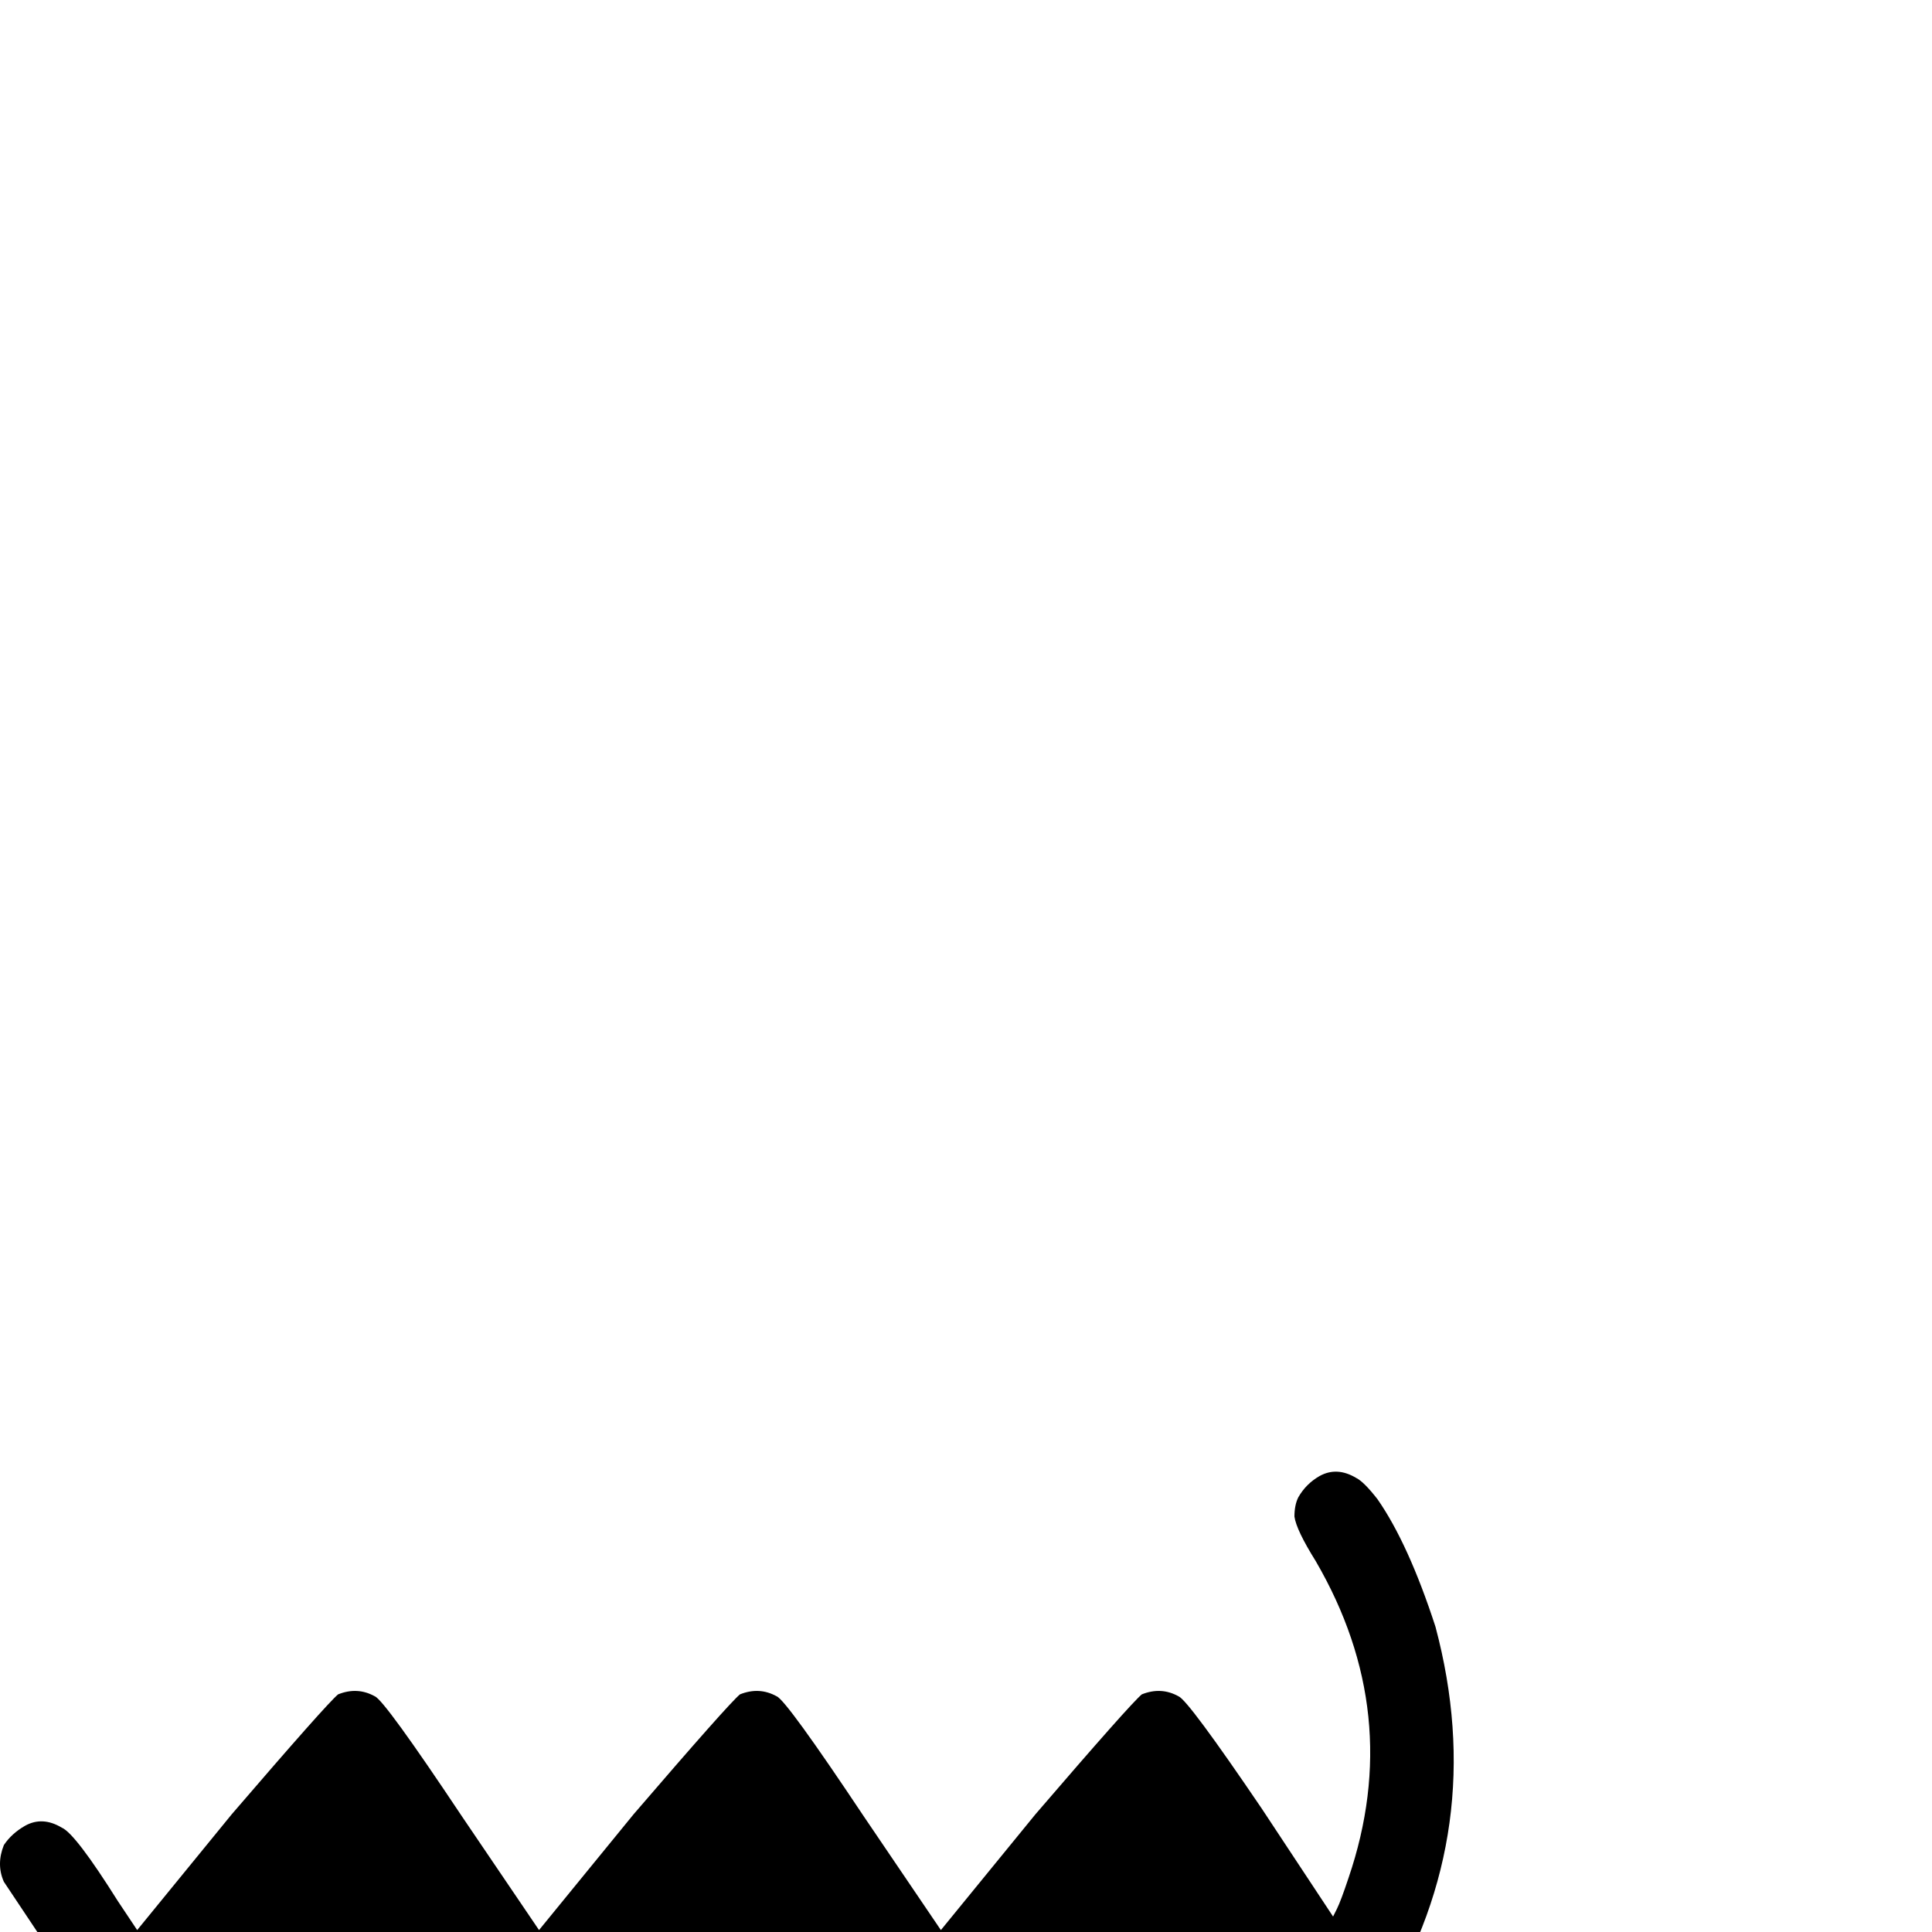
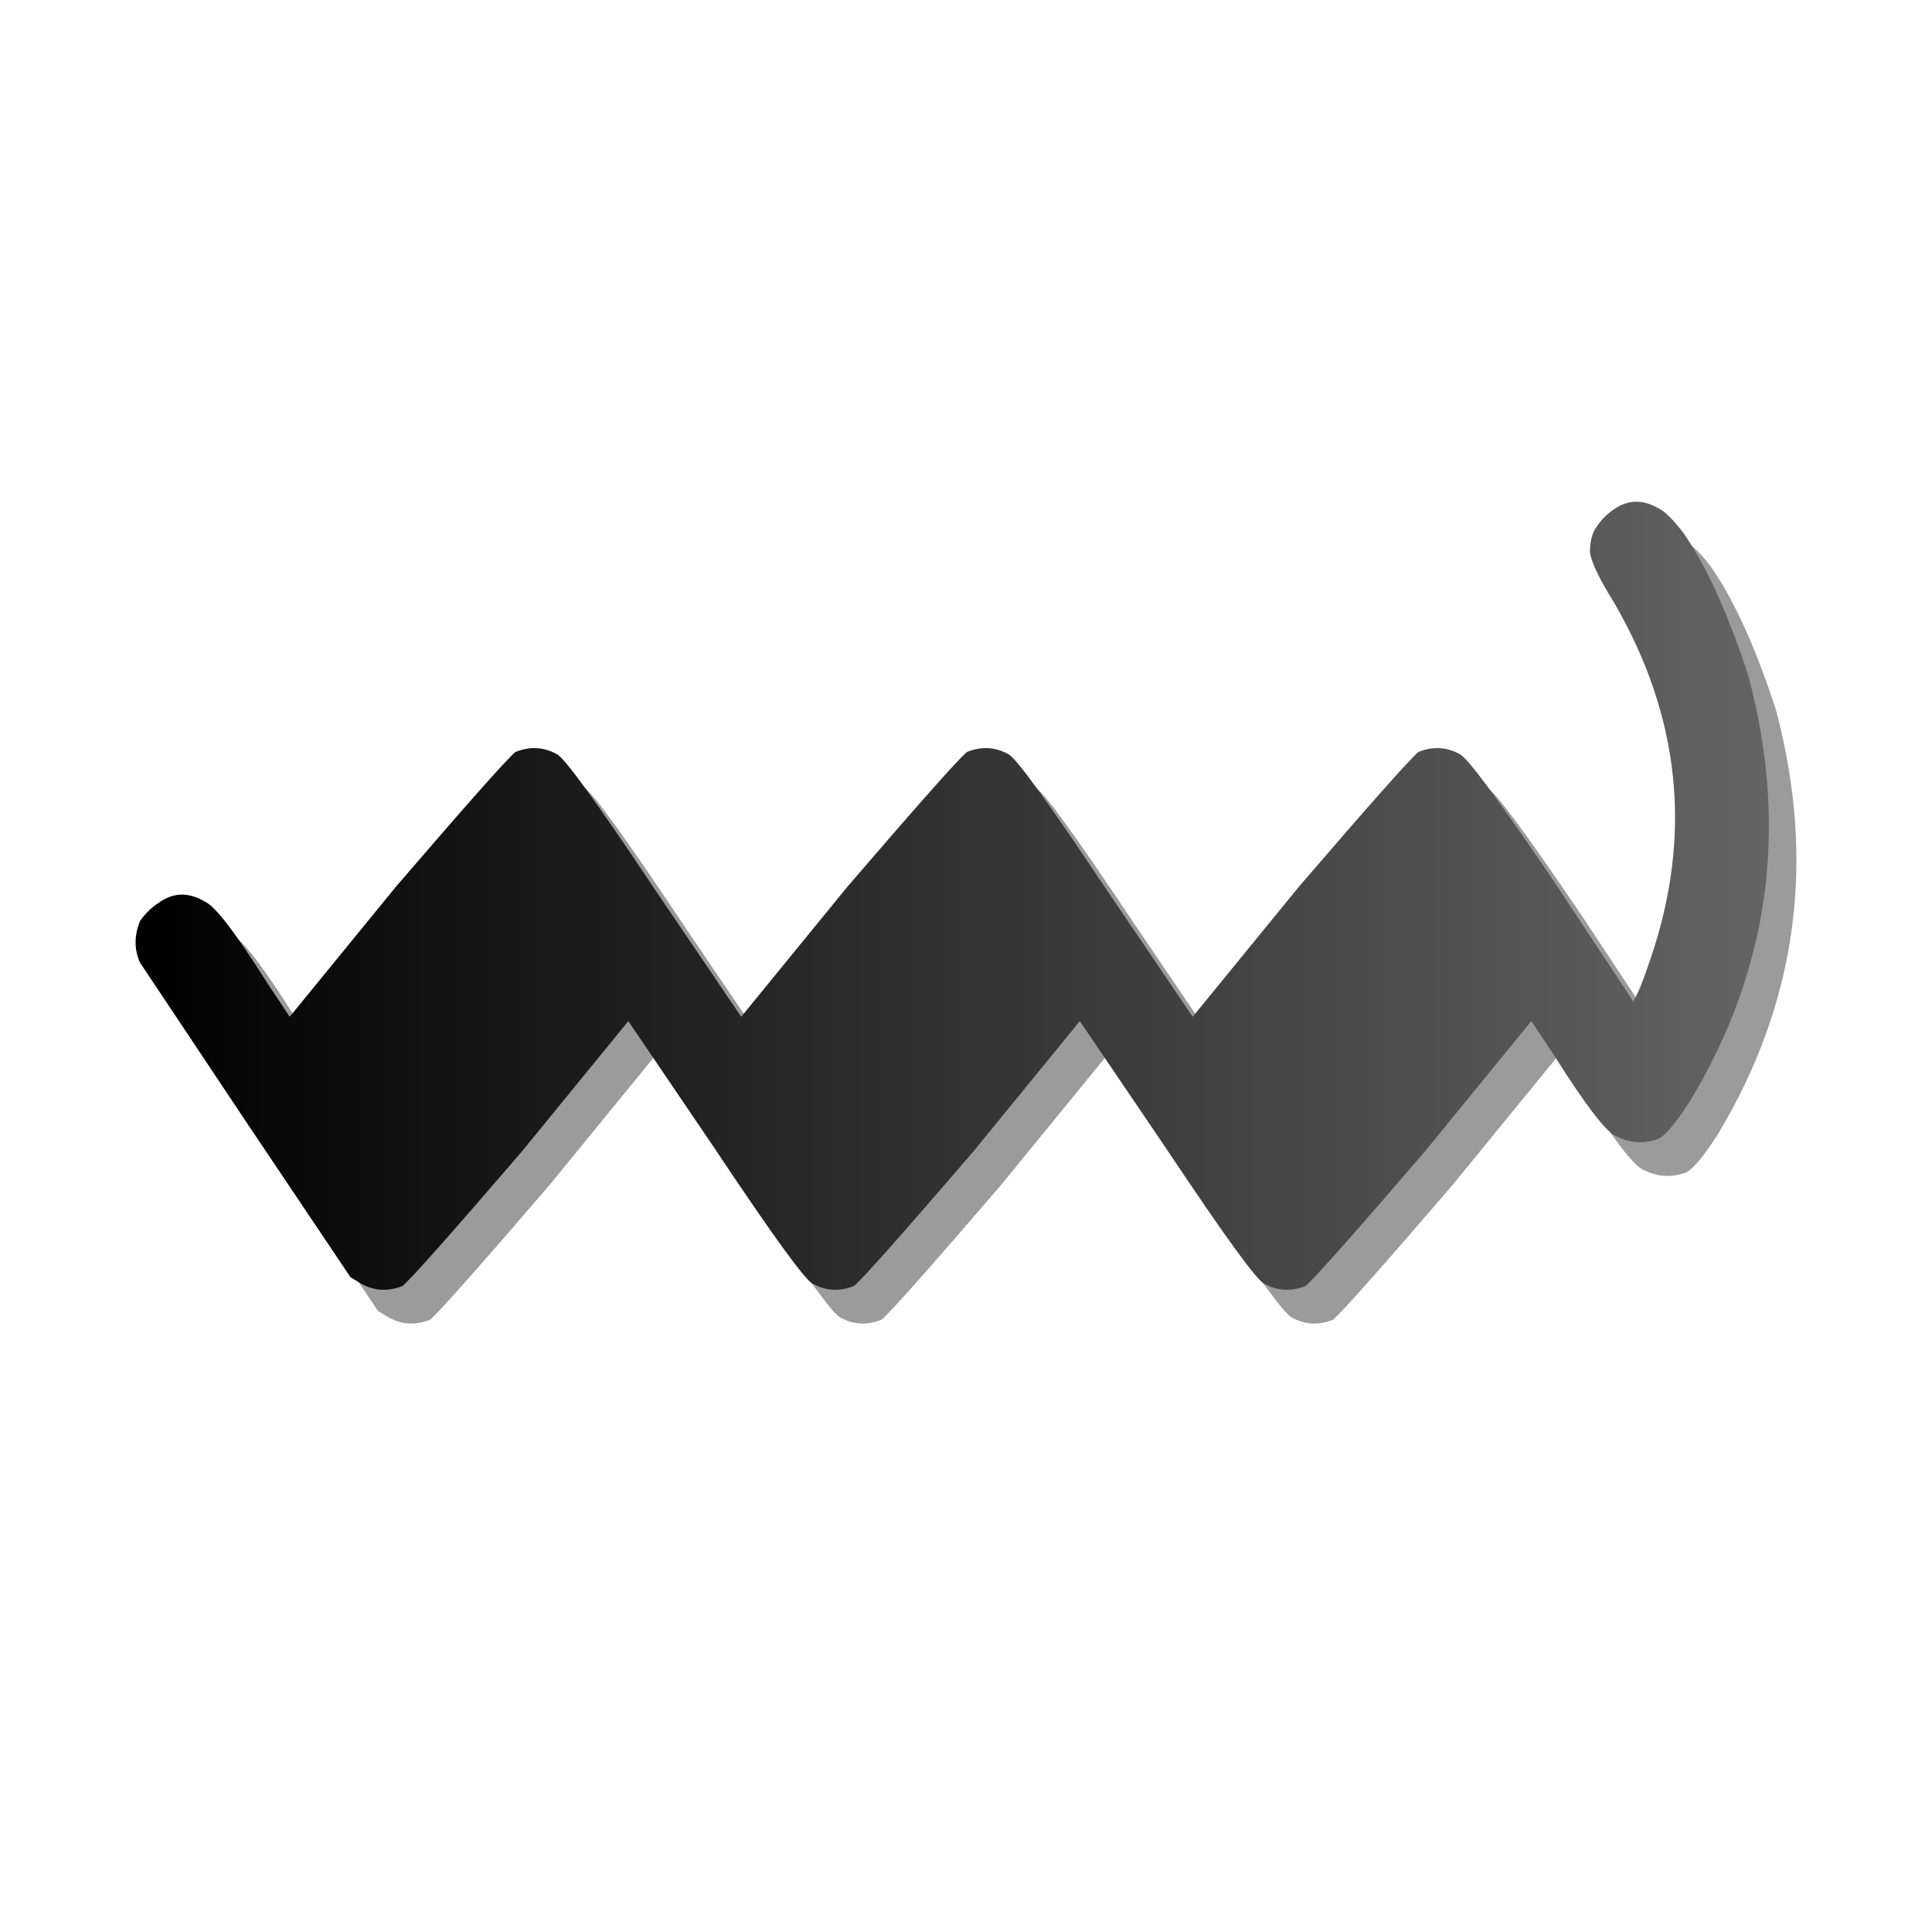
- <svg viewBox="-357 -200 1000 1000">
-   <g transform="matrix(1 0 0 -1 0 800)">
-     <path fill="currentColor" d="M326 236q9 5 19 -1q4 -2 11 -11q16 -23 30 -66q28 -105 -27 -196q-9 -14 -14 -17q-10 -4 -20 1q-7 3 -29 38l-10 15l-49 -60q-49 -57 -55 -62q-10 -4 -19 1q-5 2 -45 62l-40 59l-49 -60q-49 -57 -55 -62q-10 -4 -19 1q-5 2 -45 62l-40 59l-49 -60q-49 -57 -55 -62 q-10 -4 -19 1l-5 3l-47 70l-50 75q-4 9 0 19q4 6 11 10q9 5 19 -1q7 -3 29 -38l10 -15l49 60q49 57 55 62q10 4 19 -1q5 -2 45 -62l40 -59l49 60q49 57 55 62q10 4 19 -1q5 -2 45 -62l40 -59l49 60q49 57 55 62q10 4 19 -1q5 -2 43 -58l37 -56l2 4q2 4 6 16q29 85 -17 164 q-10 16 -11 23q0 6 2 10q4 7 11 11z" />
+ <svg xmlns="http://www.w3.org/2000/svg" xmlns:xlink="http://www.w3.org/1999/xlink" viewBox="0 -200 1000 1000" id="svg27169" width="128" height="128" version="1.0">
+   <defs id="defs27176">
+     <linearGradient id="linearGradient3320">
+       <stop style="stop-color:#000000;stop-opacity:1;" offset="0" id="stop3322" />
+       <stop style="stop-color:#000000;stop-opacity:0;" offset="1" id="stop3324" />
+     </linearGradient>
+     <linearGradient id="linearGradient33317">
+       <stop style="stop-color:#000000;stop-opacity:1;" offset="0" id="stop33319" />
+       <stop style="stop-color:#646464;stop-opacity:1;" offset="1" id="stop33321" />
+     </linearGradient>
+     <linearGradient xlink:href="#linearGradient33317" id="linearGradient33323" x1="49.27" y1="920.356" x2="110.559" y2="920.356" gradientUnits="userSpaceOnUse" />
+     <linearGradient xlink:href="#linearGradient33317" id="linearGradient8122" gradientUnits="userSpaceOnUse" x1="49.27" y1="920.356" x2="110.559" y2="920.356" />
+     <linearGradient xlink:href="#linearGradient33317" id="linearGradient19732" gradientUnits="userSpaceOnUse" x1="49.27" y1="920.356" x2="110.559" y2="920.356" gradientTransform="matrix(5.676683,0,0,5.676683,-206.9052,-4941.889)" />
+     <linearGradient xlink:href="#linearGradient33317" id="linearGradient20714" x1="483.759" y1="336.542" x2="900.98" y2="336.542" gradientUnits="userSpaceOnUse" gradientTransform="matrix(0.7657372,0,0,0.7657372,175.8266,67.12053)" />
+     <linearGradient xlink:href="#linearGradient33317" id="linearGradient21697" gradientUnits="userSpaceOnUse" gradientTransform="matrix(0.7657372,0,0,0.7657372,175.8266,67.12053)" x1="483.759" y1="336.542" x2="900.98" y2="336.542" />
+     <linearGradient xlink:href="#linearGradient33317" id="linearGradient21703" gradientUnits="userSpaceOnUse" gradientTransform="matrix(5.676683,0,0,5.676683,-206.9052,-4941.889)" x1="49.27" y1="920.356" x2="110.559" y2="920.356" />
+     <linearGradient xlink:href="#linearGradient33317" id="linearGradient24702" x1="-299.908" y1="-319.148" x2="824.714" y2="-319.148" gradientUnits="userSpaceOnUse" gradientTransform="matrix(0.8641358,0,0,0.8641358,300.1083,568.921)" />
+     <linearGradient xlink:href="#linearGradient33317" id="linearGradient25685" gradientUnits="userSpaceOnUse" gradientTransform="matrix(0.8641358,0,0,0.8641358,300.1083,568.921)" x1="-299.908" y1="-319.148" x2="824.714" y2="-319.148" />
+     <linearGradient xlink:href="#linearGradient33317" id="linearGradient25689" gradientUnits="userSpaceOnUse" gradientTransform="matrix(1.093886,0,0,1.093886,350.8523,633.2576)" x1="-299.908" y1="-319.148" x2="824.714" y2="-319.148" />
+     <linearGradient xlink:href="#linearGradient33317" id="linearGradient25699" gradientUnits="userSpaceOnUse" gradientTransform="matrix(1.093886,0,0,1.093886,350.8523,633.2576)" x1="-299.908" y1="-319.148" x2="824.714" y2="-319.148" />
+     <linearGradient xlink:href="#linearGradient33317" id="linearGradient25703" gradientUnits="userSpaceOnUse" gradientTransform="matrix(1.093886,0,0,1.093886,464.0998,633.2576)" x1="-299.908" y1="-319.148" x2="824.714" y2="-319.148" />
+     <linearGradient xlink:href="#linearGradient33317" id="linearGradient25713" gradientUnits="userSpaceOnUse" gradientTransform="matrix(1.093886,0,0,1.093886,464.0998,633.2576)" x1="-299.908" y1="-319.148" x2="824.714" y2="-319.148" />
+     <linearGradient xlink:href="#linearGradient33317" id="linearGradient25717" gradientUnits="userSpaceOnUse" gradientTransform="matrix(1.093886,0,0,1.093886,464.0998,633.2576)" x1="-299.908" y1="-319.148" x2="824.714" y2="-319.148" />
+     <linearGradient xlink:href="#linearGradient33317" id="linearGradient25727" gradientUnits="userSpaceOnUse" gradientTransform="matrix(1.093886,0,0,1.093886,464.0998,633.2576)" x1="-299.908" y1="-319.148" x2="824.714" y2="-319.148" />
+     <linearGradient xlink:href="#linearGradient33317" id="linearGradient26809" x1="-562.637" y1="-144.65" x2="639.977" y2="-144.65" gradientUnits="userSpaceOnUse" gradientTransform="matrix(0.7871571,-0.1118568,0.1118568,0.7871571,461.6263,419.9749)" />
+     <linearGradient xlink:href="#linearGradient33317" id="linearGradient3326" x1="-475" y1="0" x2="475" y2="0" gradientUnits="userSpaceOnUse" />
+     <linearGradient xlink:href="#linearGradient33317" id="linearGradient3344" gradientUnits="userSpaceOnUse" x1="-475" y1="0" x2="475" y2="0" />
+     <linearGradient xlink:href="#linearGradient33317" id="linearGradient3346" gradientUnits="userSpaceOnUse" x1="-475" y1="0" x2="475" y2="0" />
+     <linearGradient xlink:href="#linearGradient33317" id="linearGradient3476" x1="-395.446" y1="56.5" x2="357" y2="56.5" gradientUnits="userSpaceOnUse" />
+     <linearGradient xlink:href="#linearGradient33317" id="linearGradient3478" gradientUnits="userSpaceOnUse" x1="-395.446" y1="56.5" x2="357" y2="56.5" />
+     <linearGradient xlink:href="#linearGradient33317" id="linearGradient3494" gradientUnits="userSpaceOnUse" x1="-395.446" y1="56.5" x2="357" y2="56.5" />
+     <linearGradient xlink:href="#linearGradient33317" id="linearGradient7631" x1="-357" y1="-91.247" x2="394" y2="-91.247" gradientUnits="userSpaceOnUse" />
+     <linearGradient xlink:href="#linearGradient33317" id="linearGradient7655" gradientUnits="userSpaceOnUse" x1="-357" y1="-91.247" x2="394" y2="-91.247" />
+     <linearGradient xlink:href="#linearGradient33317" id="linearGradient7657" gradientUnits="userSpaceOnUse" x1="-357" y1="-91.247" x2="394" y2="-91.247" />
+     <linearGradient xlink:href="#linearGradient33317" id="linearGradient8050" x1="-357" y1="56.747" x2="395.446" y2="56.747" gradientUnits="userSpaceOnUse" />
+     <linearGradient xlink:href="#linearGradient33317" id="linearGradient8052" gradientUnits="userSpaceOnUse" x1="-357" y1="56.747" x2="395.446" y2="56.747" />
+     <linearGradient xlink:href="#linearGradient33317" id="linearGradient8060" gradientUnits="userSpaceOnUse" x1="-357" y1="56.747" x2="395.446" y2="56.747" />
+     <linearGradient xlink:href="#linearGradient33317" id="linearGradient8062" gradientUnits="userSpaceOnUse" x1="-357" y1="56.747" x2="395.446" y2="56.747" />
+   </defs>
+   <g id="g8054" transform="matrix(1.054197,0,0,1.054197,-328.5768,-835.9558)">
+     <g style="fill:#000000;fill-opacity:0.392" id="g8032" transform="matrix(1.065765,0,0,-1.065765,772.2459,1120.12)">
+       <path style="fill:#000000;fill-opacity:0.392" id="path8034" d="M 326,236 C 332,239.333 338.333,239 345,235 C 347.667,233.667 351.333,230 356,224 C 366.667,208.667 376.667,186.667 386,158 C 404.667,88 395.667,22.667 359,-38 C 353,-47.333 348.333,-53 345,-55 C 338.333,-57.667 331.667,-57.333 325,-54 C 320.333,-52 310.667,-39.333 296,-16 L 286,-1 L 237,-61 C 204.333,-99 186,-119.667 182,-123 C 175.333,-125.667 169,-125.333 163,-122 C 159.667,-120.667 144.667,-100 118,-60 L 78,-1 L 29,-61 C -3.667,-99 -22,-119.667 -26,-123 C -32.667,-125.667 -39,-125.333 -45,-122 C -48.333,-120.667 -63.333,-100 -90,-60 L -130,-1 L -179,-61 C -211.667,-99 -230,-119.667 -234,-123 C -240.667,-125.667 -247,-125.333 -253,-122 L -258,-119 L -305,-49 L -355,26 C -357.667,32 -357.667,38.333 -355,45 C -352.333,49 -348.667,52.333 -344,55 C -338,58.333 -331.667,58 -325,54 C -320.333,52 -310.667,39.333 -296,16 L -286,1 L -237,61 C -204.333,99 -186,119.667 -182,123 C -175.333,125.667 -169,125.333 -163,122 C -159.667,120.667 -144.667,100 -118,60 L -78,1 L -29,61 C 3.667,99 22,119.667 26,123 C 32.667,125.667 39,125.333 45,122 C 48.333,120.667 63.333,100 90,60 L 130,1 L 179,61 C 211.667,99 230,119.667 234,123 C 240.667,125.667 247,125.333 253,122 C 256.333,120.667 270.667,101.333 296,64 L 333,8 L 335,12 C 336.333,14.667 338.333,20 341,28 C 360.333,84.667 354.667,139.333 324,192 C 317.333,202.667 313.667,210.333 313,215 C 313,219 313.667,222.333 315,225 C 317.667,229.667 321.333,233.333 326,236 z " />
+     </g>
+     <g style="fill:url(#linearGradient8060);fill-opacity:1" id="g8021" transform="matrix(1.065765,0,0,-1.065765,758.7383,1103.547)">
+       <path style="fill:url(#linearGradient8062);fill-opacity:1" id="path8023" d="M 326,236 C 332,239.333 338.333,239 345,235 C 347.667,233.667 351.333,230 356,224 C 366.667,208.667 376.667,186.667 386,158 C 404.667,88 395.667,22.667 359,-38 C 353,-47.333 348.333,-53 345,-55 C 338.333,-57.667 331.667,-57.333 325,-54 C 320.333,-52 310.667,-39.333 296,-16 L 286,-1 L 237,-61 C 204.333,-99 186,-119.667 182,-123 C 175.333,-125.667 169,-125.333 163,-122 C 159.667,-120.667 144.667,-100 118,-60 L 78,-1 L 29,-61 C -3.667,-99 -22,-119.667 -26,-123 C -32.667,-125.667 -39,-125.333 -45,-122 C -48.333,-120.667 -63.333,-100 -90,-60 L -130,-1 L -179,-61 C -211.667,-99 -230,-119.667 -234,-123 C -240.667,-125.667 -247,-125.333 -253,-122 L -258,-119 L -305,-49 L -355,26 C -357.667,32 -357.667,38.333 -355,45 C -352.333,49 -348.667,52.333 -344,55 C -338,58.333 -331.667,58 -325,54 C -320.333,52 -310.667,39.333 -296,16 L -286,1 L -237,61 C -204.333,99 -186,119.667 -182,123 C -175.333,125.667 -169,125.333 -163,122 C -159.667,120.667 -144.667,100 -118,60 L -78,1 L -29,61 C 3.667,99 22,119.667 26,123 C 32.667,125.667 39,125.333 45,122 C 48.333,120.667 63.333,100 90,60 L 130,1 L 179,61 C 211.667,99 230,119.667 234,123 C 240.667,125.667 247,125.333 253,122 C 256.333,120.667 270.667,101.333 296,64 L 333,8 L 335,12 C 336.333,14.667 338.333,20 341,28 C 360.333,84.667 354.667,139.333 324,192 C 317.333,202.667 313.667,210.333 313,215 C 313,219 313.667,222.333 315,225 C 317.667,229.667 321.333,233.333 326,236 z " />
+     </g>
  </g>
</svg>
